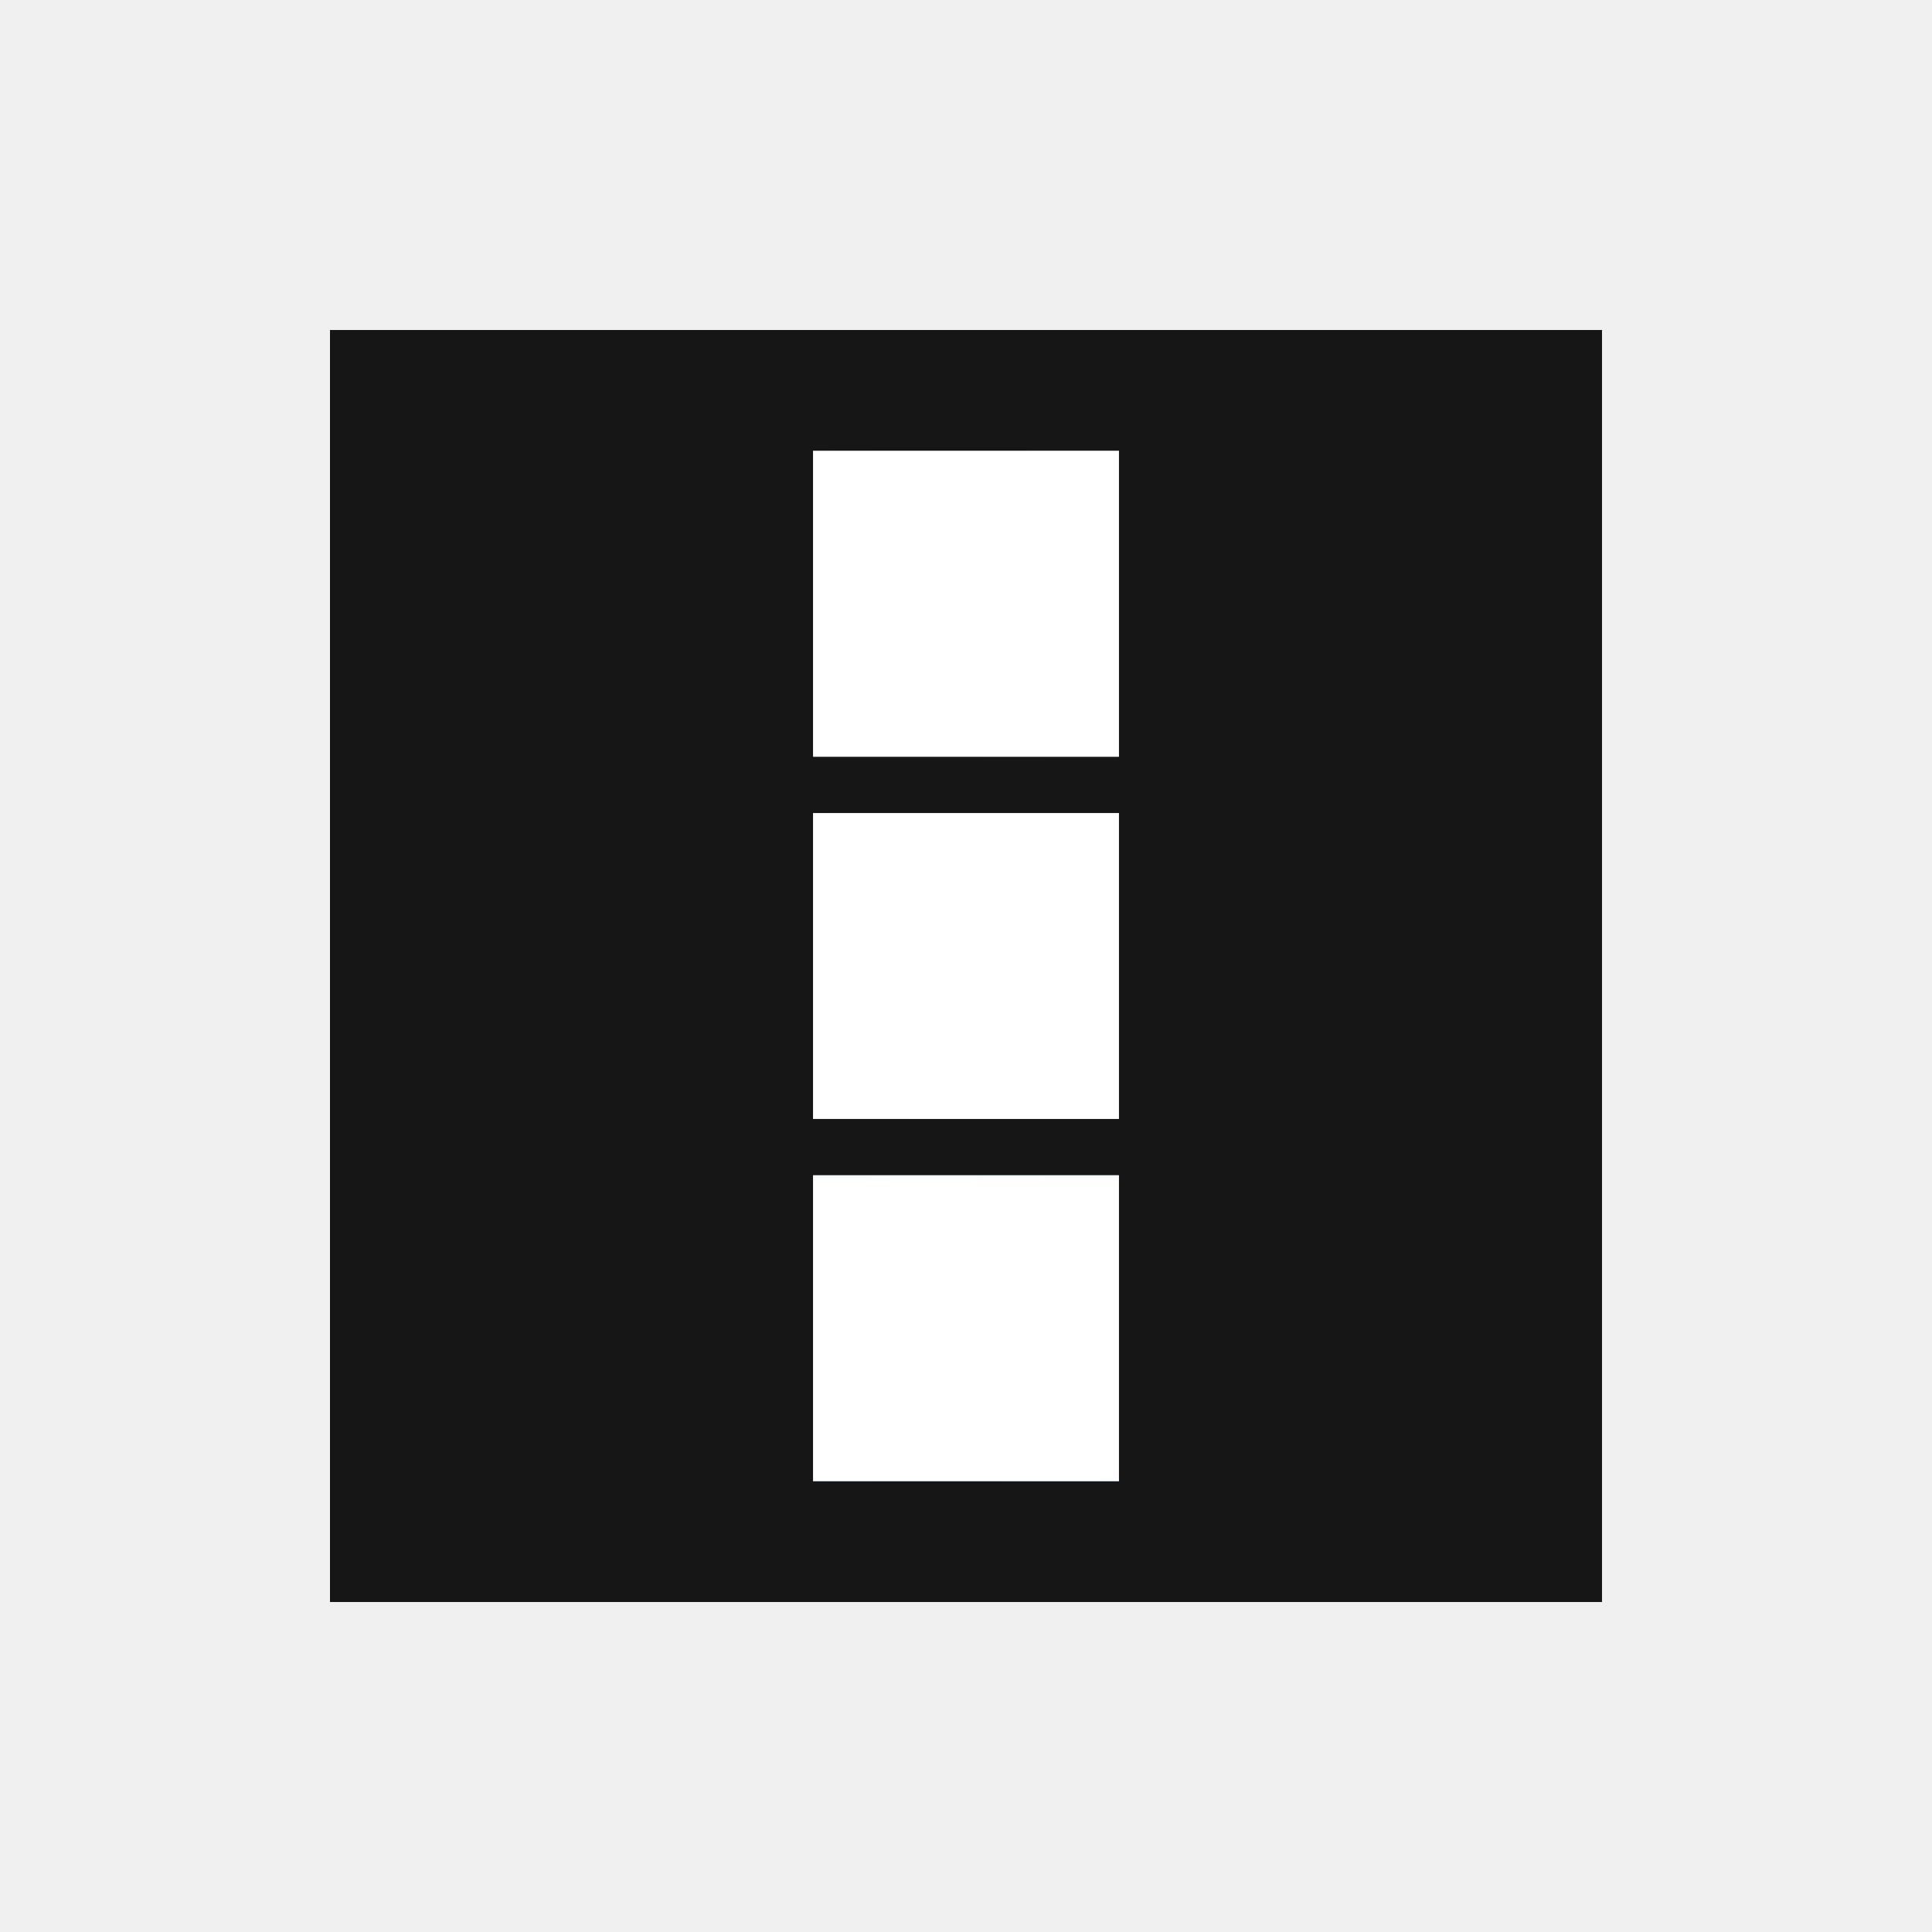
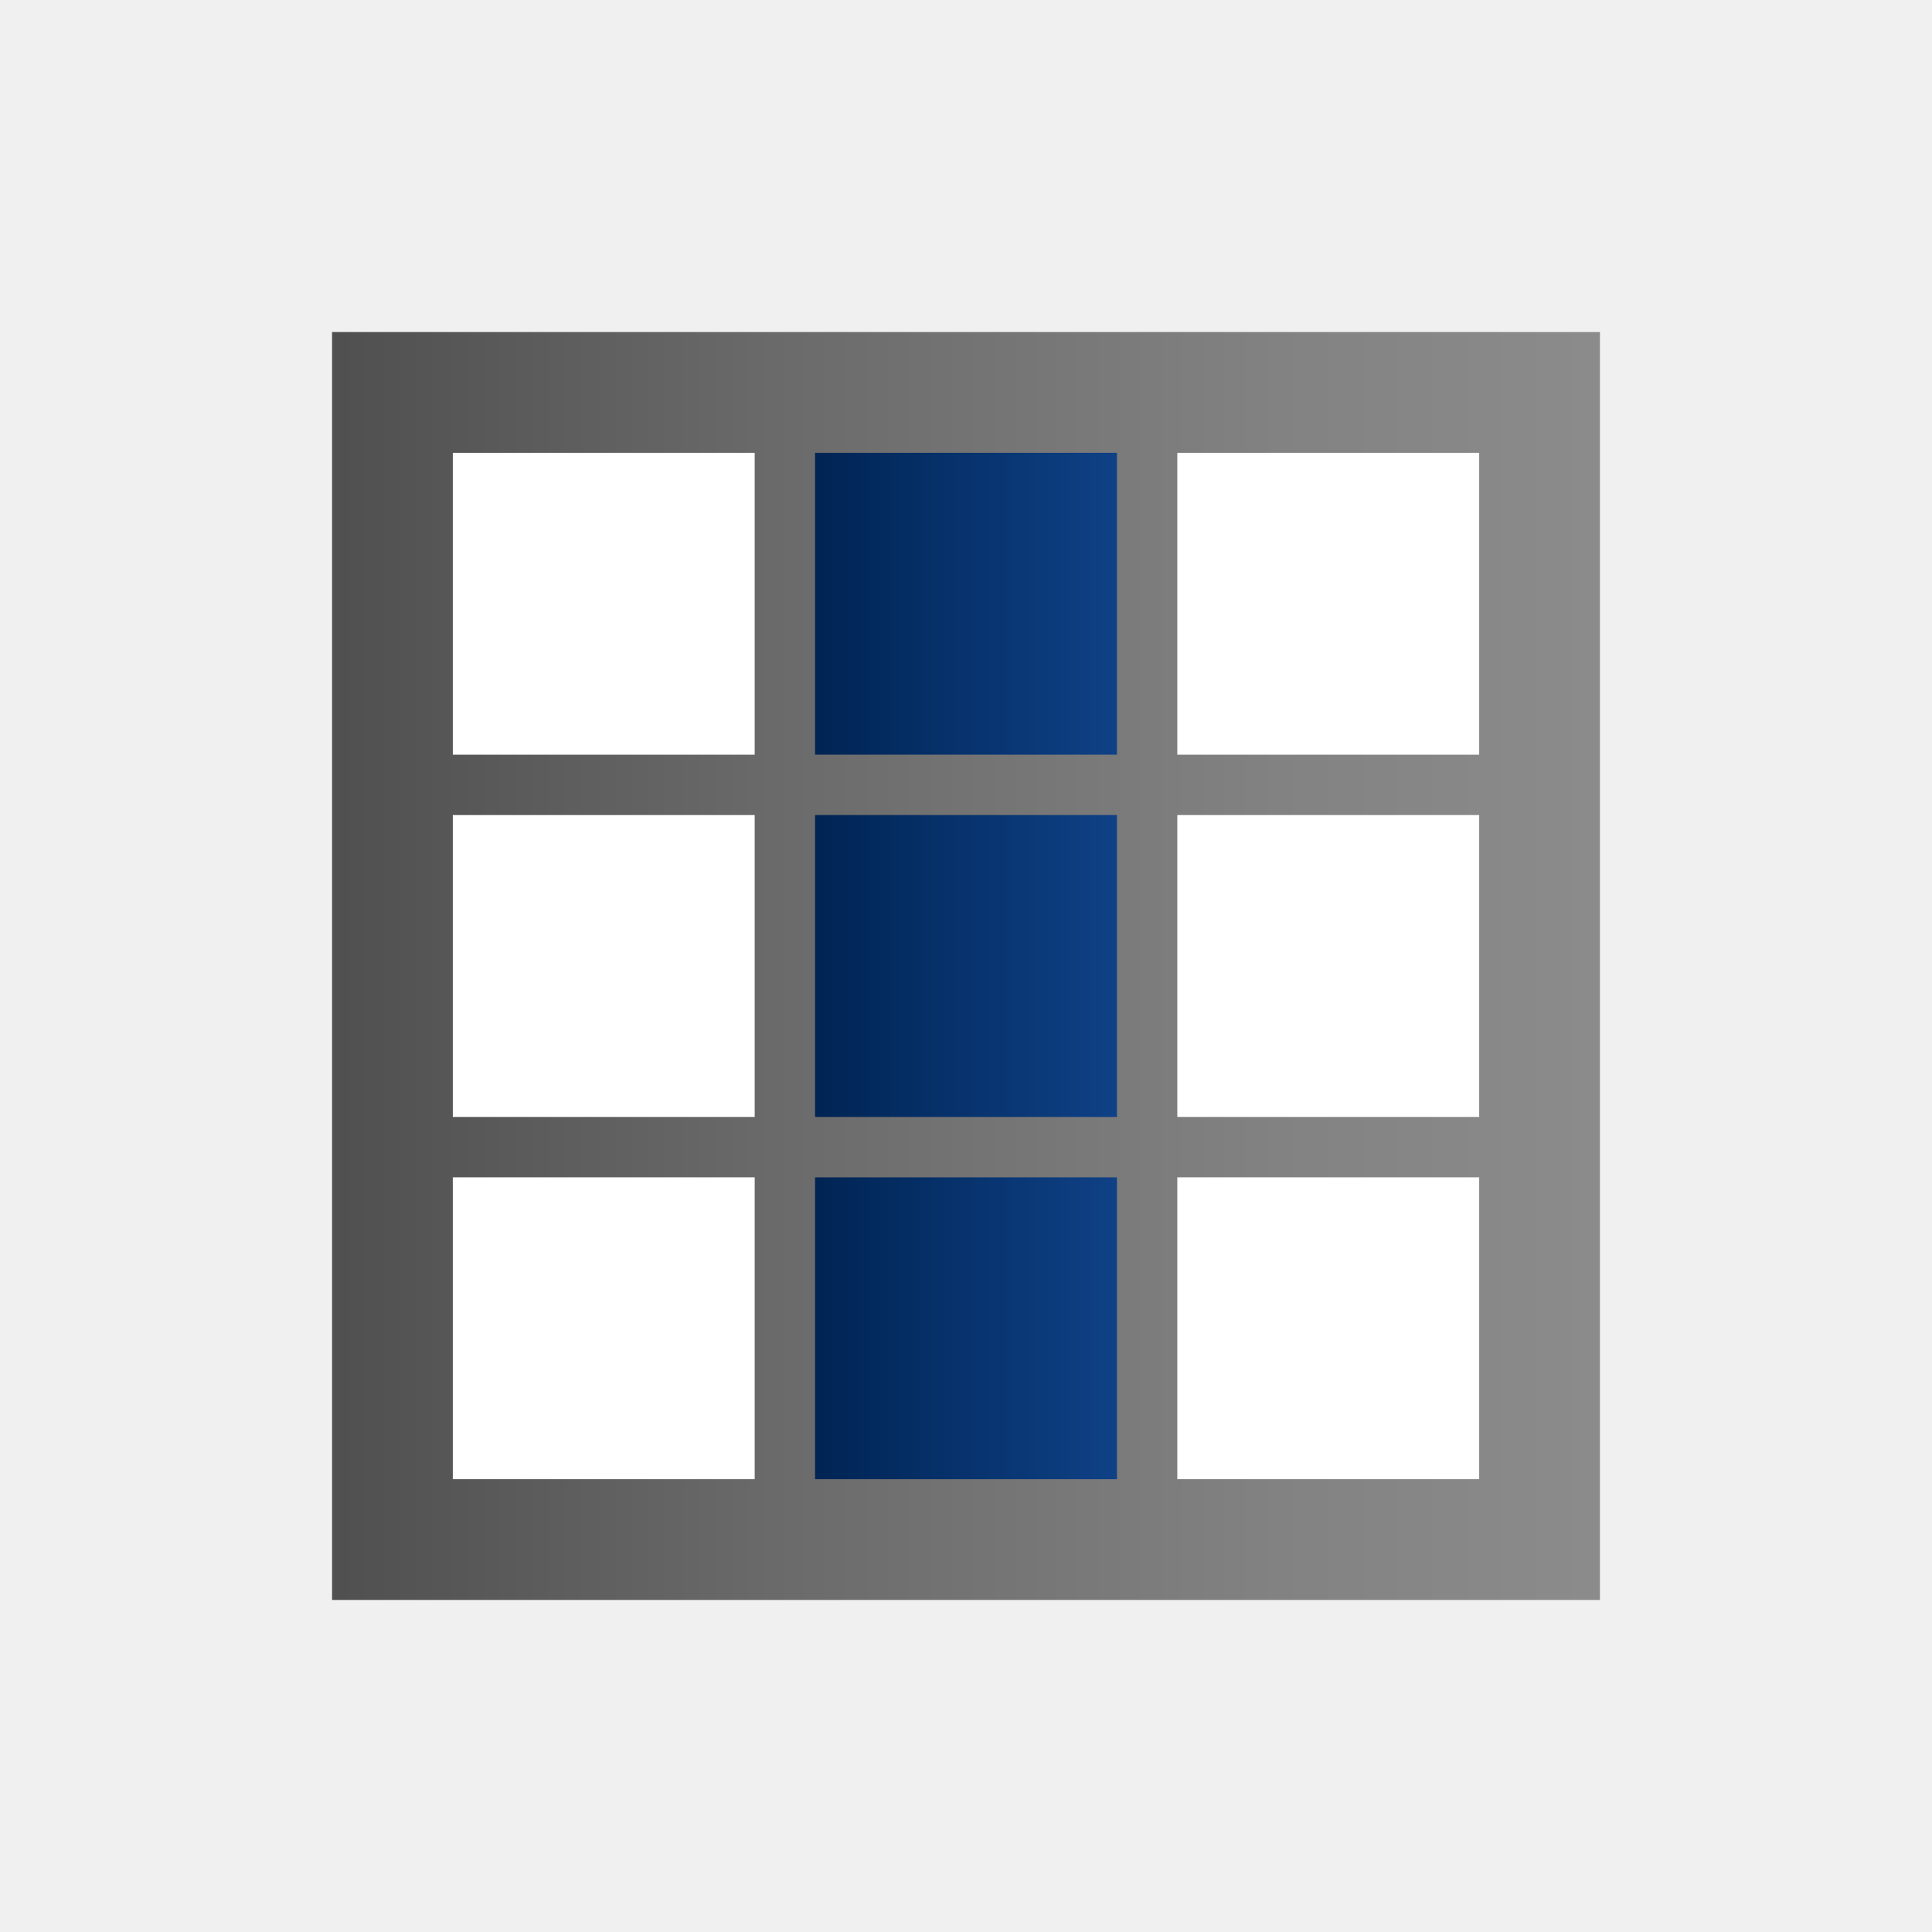
- <svg xmlns="http://www.w3.org/2000/svg" xmlns:xlink="http://www.w3.org/1999/xlink" version="1.1" id="Layer_1" x="0px" y="0px" width="24px" height="24px" viewBox="0 0 24 24" style="enable-background:new 0 0 24 24;" xml:space="preserve">
-   <style type="text/css">
- 	.st0{clip-path:url(#SVGID_1_);fill:#161616;}
- 	.st1{fill:#FFFFFF;}
- 	.st2{clip-path:url(#SVGID_2_);fill:url(#SVGID_3_);}
- 	.st3{clip-path:url(#SVGID_4_);fill:url(#SVGID_5_);}
- 	.st4{clip-path:url(#SVGID_6_);fill:url(#SVGID_7_);}
- </style>
+ <svg xmlns="http://www.w3.org/2000/svg" xmlns:xlink="http://www.w3.org/1999/xlink" version="1.1" id="Layer_1" x="0px" y="0px" width="24px" height="24px" viewBox="0 0 32 32" enable-background="new 0 0 32 32" xml:space="preserve">
  <g>
-     <g>
-       <g>
-         <defs>
-           <rect id="SVGID_690_" x="4.1" y="4.1" width="15.8" height="15.8" />
-         </defs>
-         <use xlink:href="#SVGID_690_" style="overflow:visible;fill:#161616;" />
-         <clipPath id="SVGID_1_">
-           <use xlink:href="#SVGID_690_" style="overflow:visible;" />
-         </clipPath>
-         <rect x="4.1" y="4.1" class="st0" width="15.8" height="15.8" />
-       </g>
-     </g>
-     <rect x="10.1" y="5.6" class="st1" width="3.8" height="3.8" />
-     <rect x="10.1" y="10.1" class="st1" width="3.8" height="3.8" />
-     <rect x="10.1" y="14.6" class="st1" width="3.8" height="3.8" />
-     <g>
-       <g>
-         <defs>
-           <rect id="SVGID_689_" x="10.1" y="5.6" width="3.8" height="3.8" />
-         </defs>
-         <clipPath id="SVGID_2_">
-           <use xlink:href="#SVGID_689_" style="overflow:visible;" />
-         </clipPath>
-         <linearGradient id="SVGID_3_" gradientUnits="userSpaceOnUse" x1="-398.1" y1="201.476" x2="-397.1" y2="201.476" gradientTransform="matrix(3.75 0 0 3.75 1503 -748.0334)">
-           <stop offset="0" style="stop-color:#002555" />
-           <stop offset="1.983430e-02" style="stop-color:#002555" />
-           <stop offset="1" style="stop-color:#0F4186" />
-         </linearGradient>
-         <rect x="10.1" y="5.6" class="st2" width="3.8" height="3.8" />
-       </g>
-     </g>
-     <g>
-       <g>
-         <defs>
-           <rect id="SVGID_688_" x="10.1" y="10.1" width="3.8" height="3.8" />
-         </defs>
-         <clipPath id="SVGID_4_">
-           <use xlink:href="#SVGID_688_" style="overflow:visible;" />
-         </clipPath>
-         <linearGradient id="SVGID_5_" gradientUnits="userSpaceOnUse" x1="-398.1" y1="201.476" x2="-397.1" y2="201.476" gradientTransform="matrix(3.75 0 0 3.75 1503 -743.5334)">
-           <stop offset="0" style="stop-color:#002555" />
-           <stop offset="1.983430e-02" style="stop-color:#002555" />
-           <stop offset="1" style="stop-color:#0F4186" />
-         </linearGradient>
-         <rect x="10.1" y="10.1" class="st3" width="3.8" height="3.8" />
-       </g>
-     </g>
-     <g>
-       <g>
-         <defs>
-           <rect id="SVGID_687_" x="10.1" y="14.6" width="3.8" height="3.8" />
-         </defs>
-         <clipPath id="SVGID_6_">
-           <use xlink:href="#SVGID_687_" style="overflow:visible;" />
-         </clipPath>
-         <linearGradient id="SVGID_7_" gradientUnits="userSpaceOnUse" x1="-398.1" y1="201.476" x2="-397.1" y2="201.476" gradientTransform="matrix(3.75 0 0 3.75 1503 -739.0334)">
-           <stop offset="0" style="stop-color:#002555" />
-           <stop offset="1.983430e-02" style="stop-color:#002555" />
-           <stop offset="1" style="stop-color:#0F4186" />
-         </linearGradient>
-         <rect x="10.1" y="14.6" class="st4" width="3.8" height="3.8" />
-       </g>
-     </g>
-     <rect x="10.1" y="5.6" class="st1" width="3.8" height="3.8" />
-     <rect x="10.1" y="10.1" class="st1" width="3.8" height="3.8" />
-     <rect x="10.1" y="14.6" class="st1" width="3.8" height="3.8" />
+     <defs>
+       <rect id="SVGID_1_" x="5.5" y="5.5" width="21" height="21" />
+     </defs>
+     <clipPath id="SVGID_2_">
+       <use xlink:href="#SVGID_1_" overflow="visible" />
+     </clipPath>
+     <linearGradient id="SVGID_3_" gradientUnits="userSpaceOnUse" x1="-118.786" y1="164.762" x2="-117.786" y2="164.762" gradientTransform="matrix(21 0 0 -21 2500 3476)">
+       <stop offset="0" style="stop-color:#505050" />
+       <stop offset="7.292820e-03" style="stop-color:#505050" />
+       <stop offset="0.348" style="stop-color:#6A6A6A" />
+       <stop offset="0.746" style="stop-color:#828282" />
+       <stop offset="0.991" style="stop-color:#8B8B8B" />
+       <stop offset="1" style="stop-color:#8B8B8B" />
+     </linearGradient>
+     <rect x="5.5" y="5.5" clip-path="url(#SVGID_2_)" fill="url(#SVGID_3_)" width="21" height="21" />
  </g>
+   <rect x="7.5" y="7.5" fill="#FFFFFF" width="5" height="5" />
+   <rect x="7.5" y="13.5" fill="#FFFFFF" width="5" height="5" />
+   <rect x="7.5" y="19.5" fill="#FFFFFF" width="5" height="5" />
+   <g>
+     <defs>
+       <rect id="SVGID_4_" x="13.5" y="7.5" width="5" height="5" />
+     </defs>
+     <clipPath id="SVGID_5_">
+       <use xlink:href="#SVGID_4_" overflow="visible" />
+     </clipPath>
+     <linearGradient id="SVGID_6_" gradientUnits="userSpaceOnUse" x1="-98.9" y1="184.8" x2="-97.9" y2="184.8" gradientTransform="matrix(5 0 0 -5 508 934)">
+       <stop offset="0" style="stop-color:#002555" />
+       <stop offset="1.983430e-02" style="stop-color:#002555" />
+       <stop offset="1" style="stop-color:#0F4186" />
+     </linearGradient>
+     <rect x="13.5" y="7.5" clip-path="url(#SVGID_5_)" fill="url(#SVGID_6_)" width="5" height="5" />
+   </g>
+   <g>
+     <defs>
+       <rect id="SVGID_7_" x="13.5" y="13.5" width="5" height="5" />
+     </defs>
+     <clipPath id="SVGID_8_">
+       <use xlink:href="#SVGID_7_" overflow="visible" />
+     </clipPath>
+     <linearGradient id="SVGID_9_" gradientUnits="userSpaceOnUse" x1="-98.9" y1="184.8" x2="-97.9" y2="184.8" gradientTransform="matrix(5 0 0 -5 508 940)">
+       <stop offset="0" style="stop-color:#002555" />
+       <stop offset="1.983430e-02" style="stop-color:#002555" />
+       <stop offset="1" style="stop-color:#0F4186" />
+     </linearGradient>
+     <rect x="13.5" y="13.5" clip-path="url(#SVGID_8_)" fill="url(#SVGID_9_)" width="5" height="5" />
+   </g>
+   <g>
+     <defs>
+       <rect id="SVGID_10_" x="13.5" y="19.5" width="5" height="5" />
+     </defs>
+     <clipPath id="SVGID_11_">
+       <use xlink:href="#SVGID_10_" overflow="visible" />
+     </clipPath>
+     <linearGradient id="SVGID_12_" gradientUnits="userSpaceOnUse" x1="-98.9" y1="184.8" x2="-97.9" y2="184.8" gradientTransform="matrix(5 0 0 -5 508 946)">
+       <stop offset="0" style="stop-color:#002555" />
+       <stop offset="1.983430e-02" style="stop-color:#002555" />
+       <stop offset="1" style="stop-color:#0F4186" />
+     </linearGradient>
+     <rect x="13.5" y="19.5" clip-path="url(#SVGID_11_)" fill="url(#SVGID_12_)" width="5" height="5" />
+   </g>
+   <rect x="19.5" y="7.5" fill="#FFFFFF" width="5" height="5" />
+   <rect x="19.5" y="13.5" fill="#FFFFFF" width="5" height="5" />
+   <rect x="19.5" y="19.5" fill="#FFFFFF" width="5" height="5" />
</svg>
